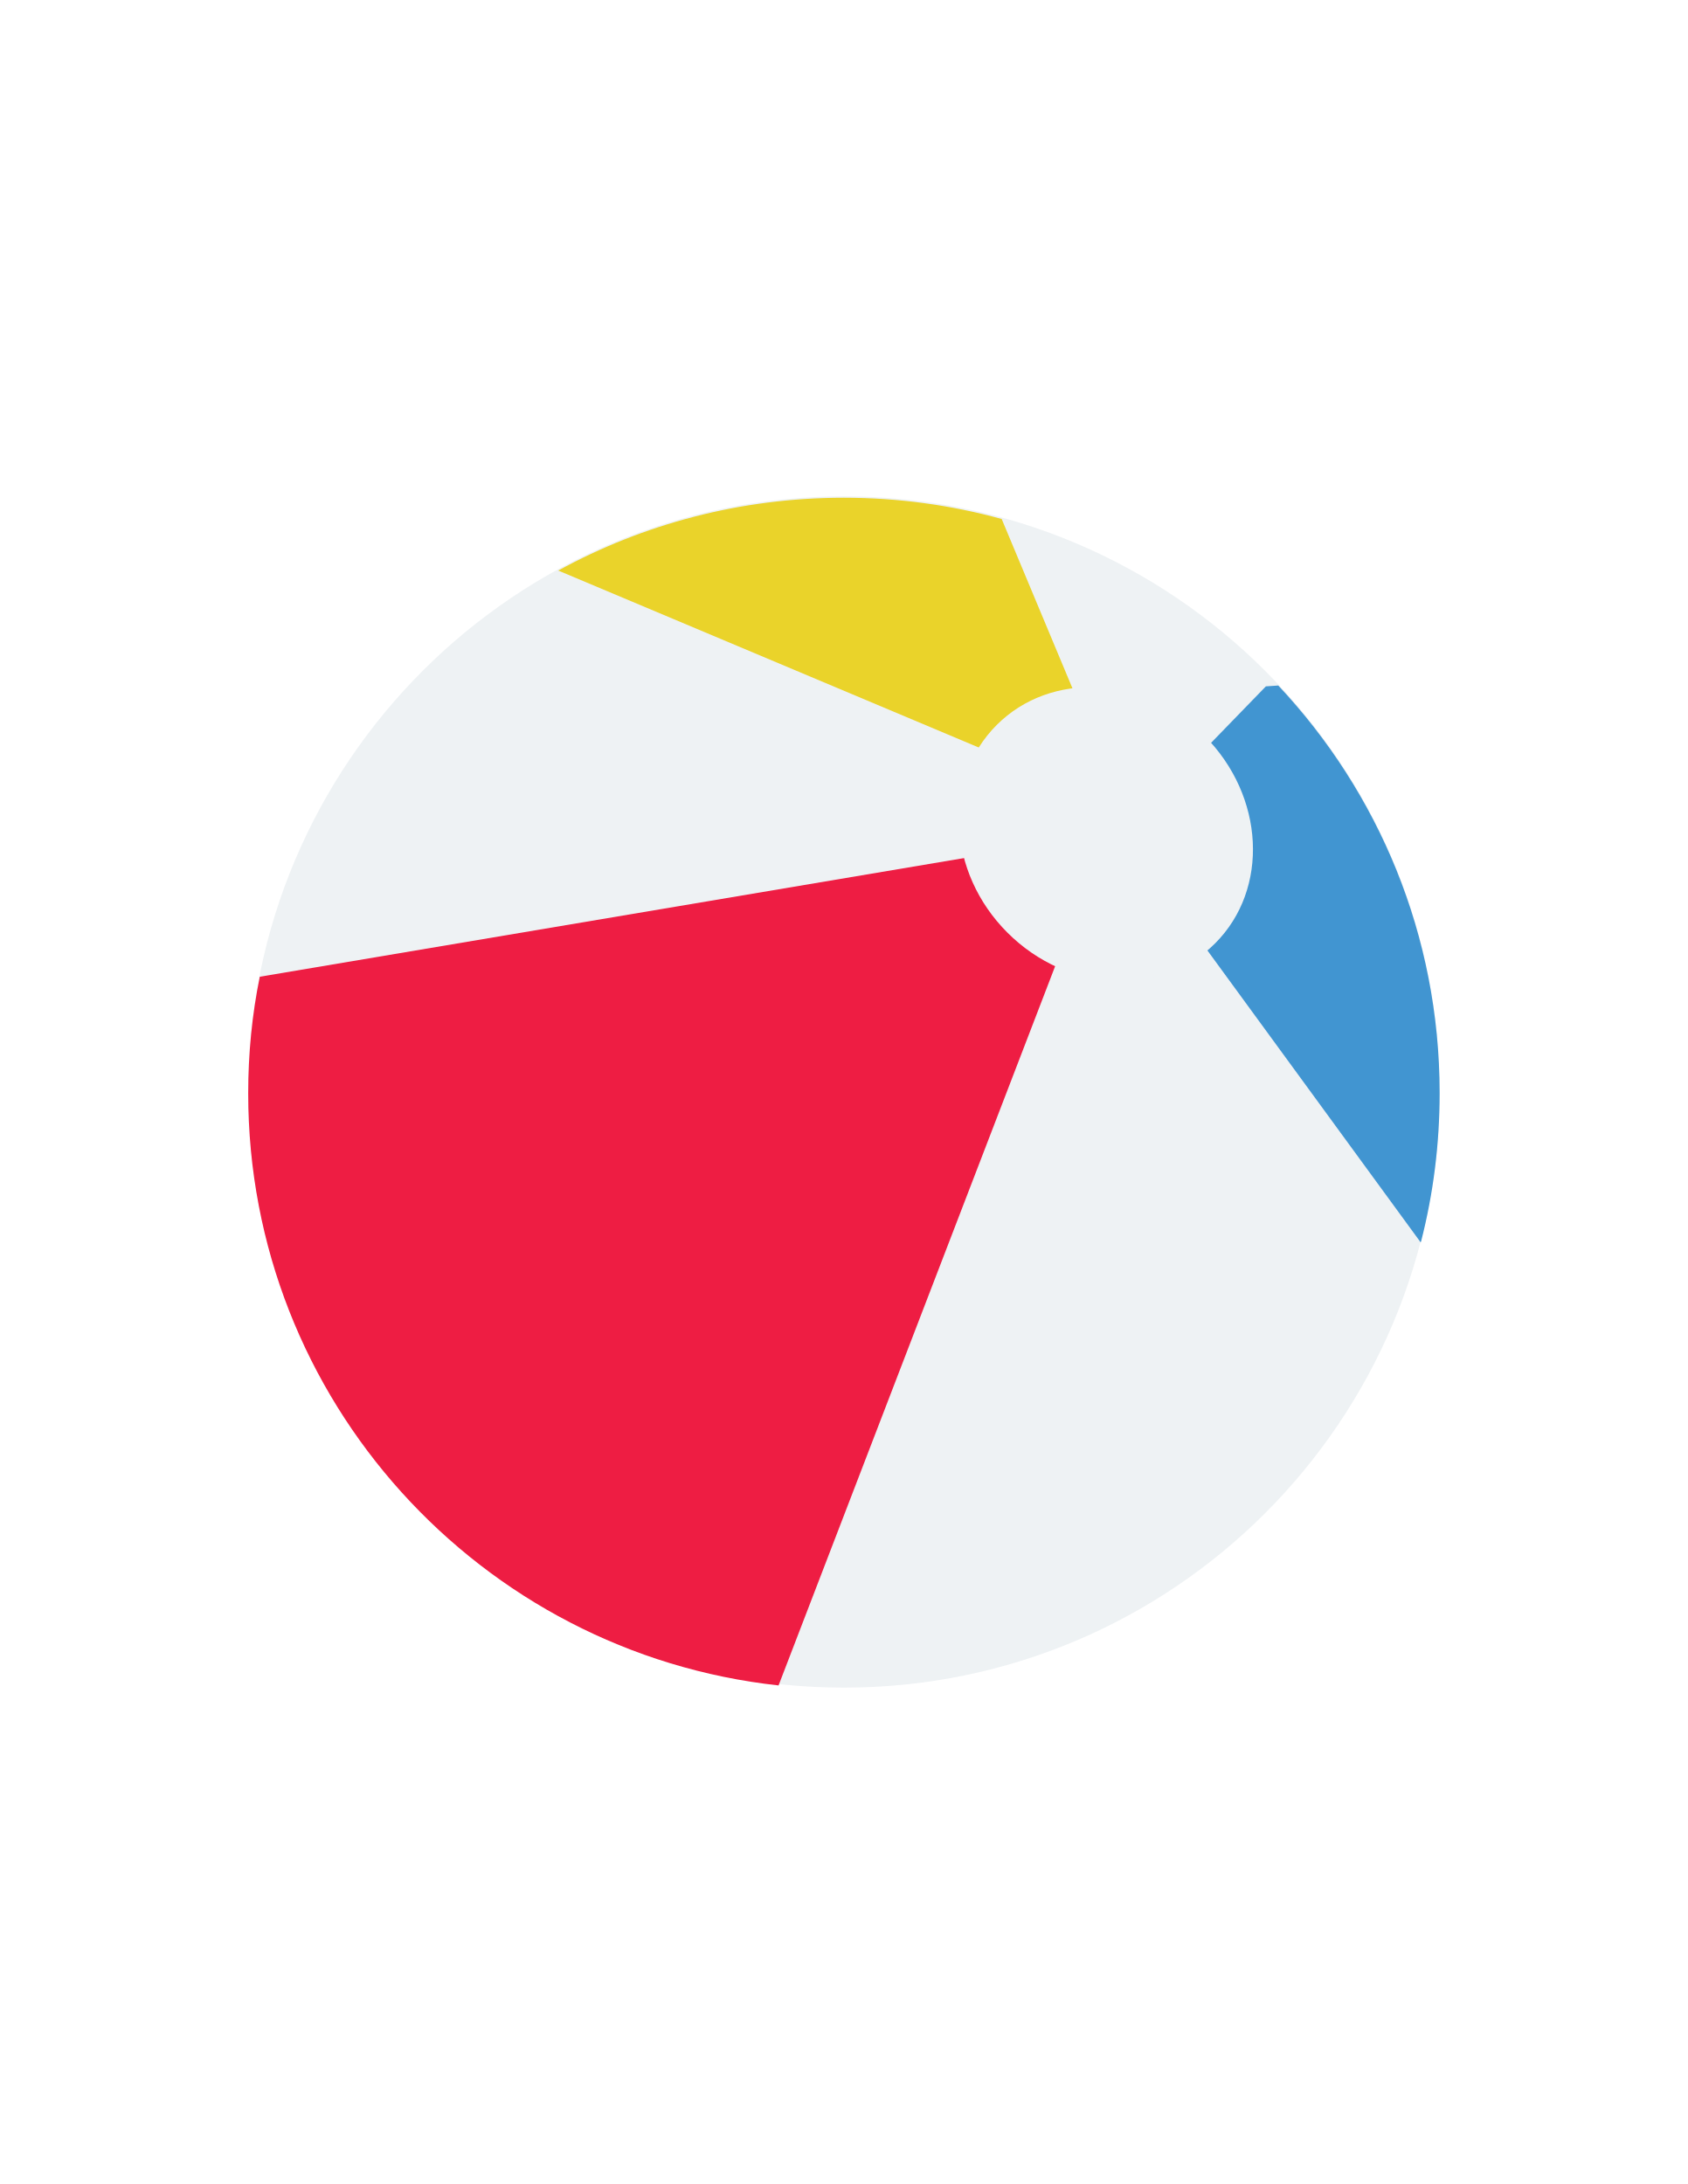
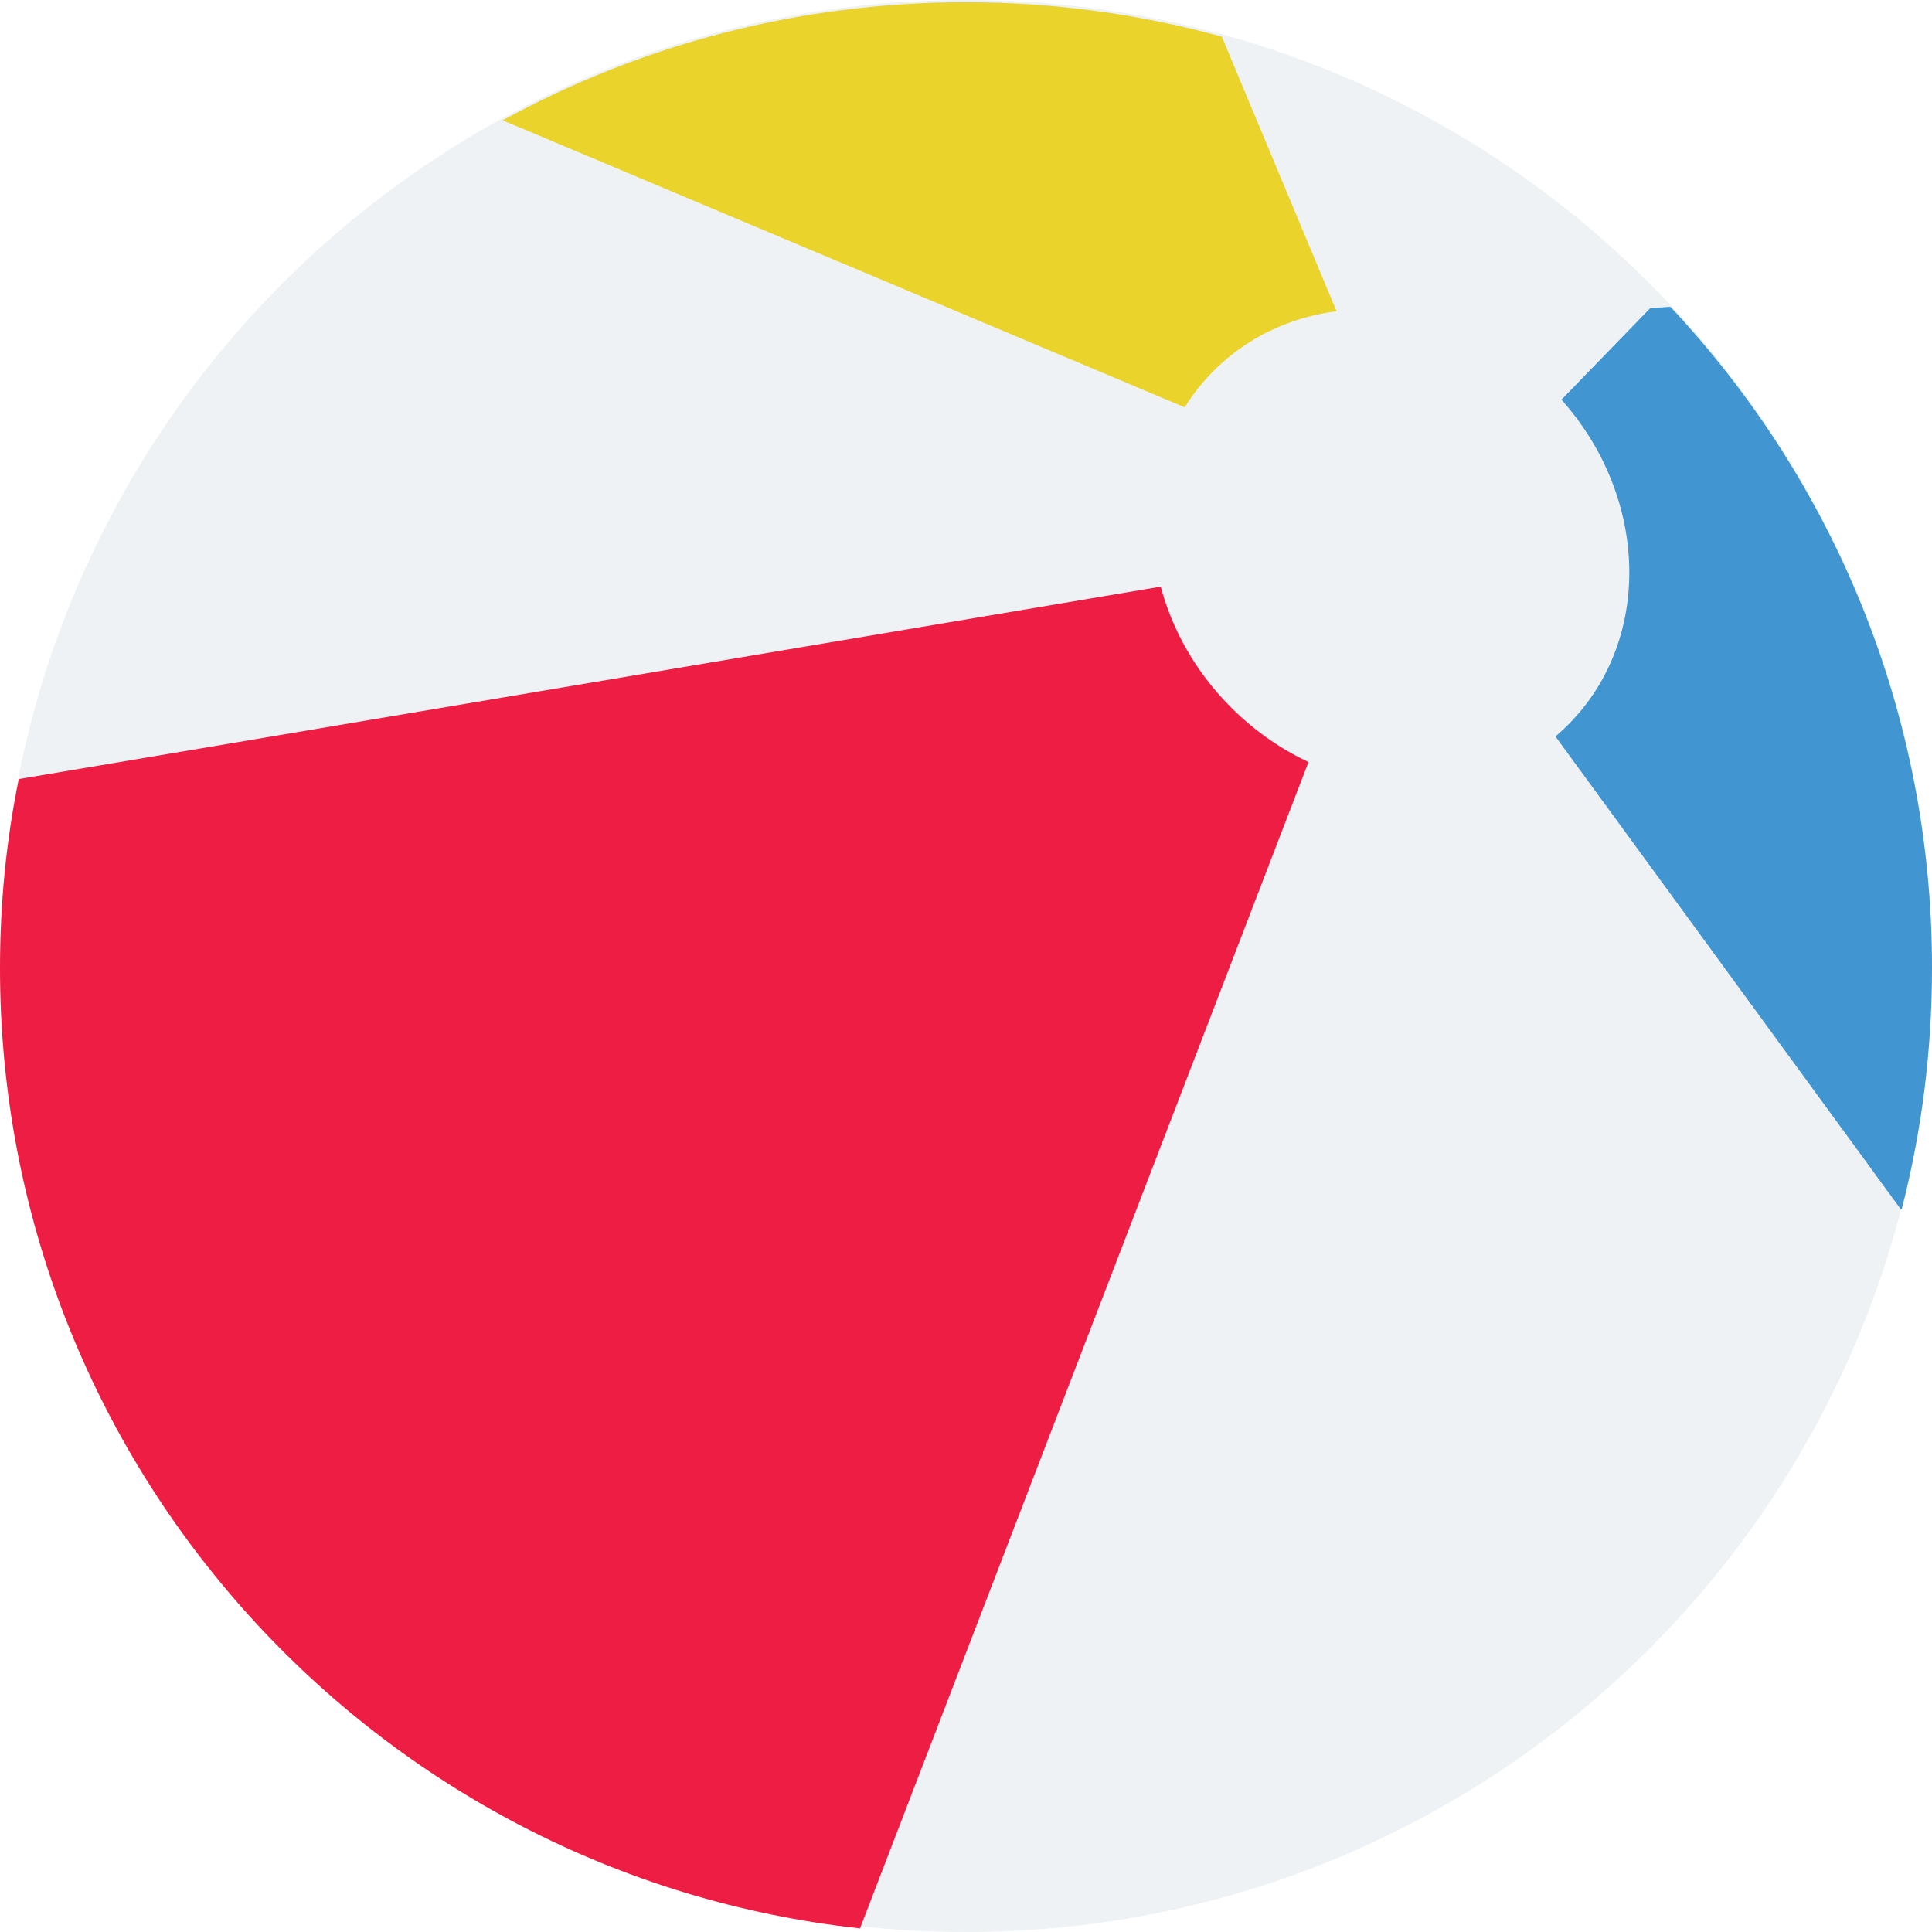
- <svg xmlns="http://www.w3.org/2000/svg" version="1.1" x="0px" y="0px" viewBox="0 0 612 792" style="enable-background:new 0 0 612 792;" xml:space="preserve">
+ <svg xmlns="http://www.w3.org/2000/svg" version="1.1" id="Layer_1" x="0px" y="0px" viewBox="0 0 432 432" style="enable-background:new 0 0 432 432;" xml:space="preserve">
  <style type="text/css">
	.st0{fill:#EEF2F4;}
	.st1{fill:#EAD32A;}
	.st2{fill:#EE1D43;}
	.st3{fill:#4195D1;}
</style>
-   <g id="Layer_1">
-     <circle class="st0" cx="306" cy="396" r="216" />
+   <g id="Layer_1_00000171696274015642717540000006755980993248163760_">
+     <circle class="st0" cx="216" cy="216" r="216" />
  </g>
  <g id="Layer_3">
</g>
  <g id="Layer_4">
</g>
  <g id="Layer_5">
</g>
  <g id="Layer_6">
-     <path class="st1" d="M363.2,188.2c-18.2-5-37.4-7.7-57.2-7.7c-37.6,0-72.9,9.6-103.6,26.4L407,293L363.2,188.2z" />
-     <path class="st2" d="M282.3,611.2L401,302.5L94.2,354.2C91.4,367.9,90,382,90,396.5C90,507.8,174.2,599.4,282.3,611.2z" />
-     <path class="st3" d="M407,302.5l108.1,148c0,0,0.1-0.1,0.2-0.4c4.4-17.2,6.7-35.1,6.7-53.7c0-57.2-22.2-109.1-58.5-147.8   c-1.5,0.1-3,0.2-4.5,0.3L407,302.5z" />
+     <path class="st1" d="M273.2,8.2c-18.2-5-37.4-7.7-57.2-7.7c-37.6,0-72.9,9.6-103.6,26.4L317,113L273.2,8.2z" />
+     <path class="st2" d="M192.3,431.2L311,122.5L4.2,174.2C1.4,187.9,0,202,0,216.5C0,327.8,84.2,419.4,192.3,431.2z" />
+     <path class="st3" d="M317,122.5l108.1,148c0,0,0.1-0.1,0.2-0.4c4.4-17.2,6.7-35.1,6.7-53.7c0-57.2-22.2-109.1-58.5-147.8   c-1.5,0.1-3,0.2-4.5,0.3L317,122.5z" />
  </g>
-   <g id="Layer_2">
-     <ellipse transform="matrix(0.7071 -0.7071 0.7071 0.7071 -96.4496 372.15)" class="st0" cx="401" cy="302.5" rx="50.5" ry="56" />
+   <g id="Layer_2_00000114060315622303870630000015209053411743783854_">
+     <ellipse transform="matrix(0.7071 -0.7071 0.7071 0.7071 4.4674 255.7865)" class="st0" cx="311" cy="122.5" rx="50.5" ry="56" />
  </g>
</svg>
